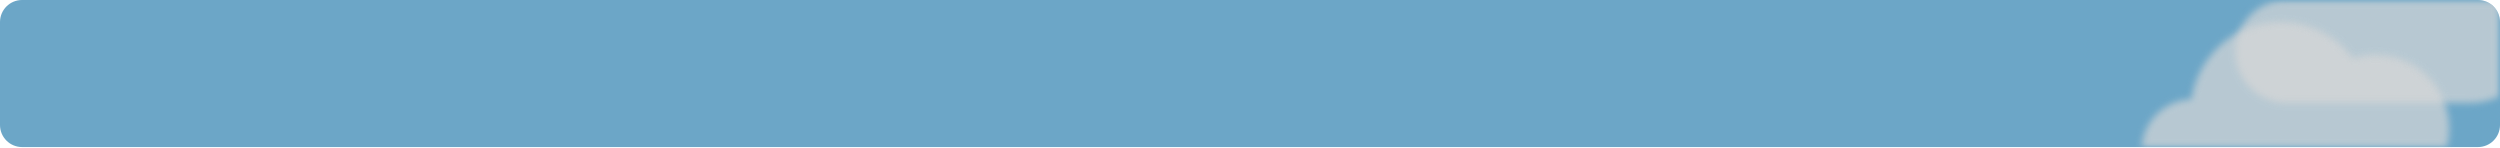
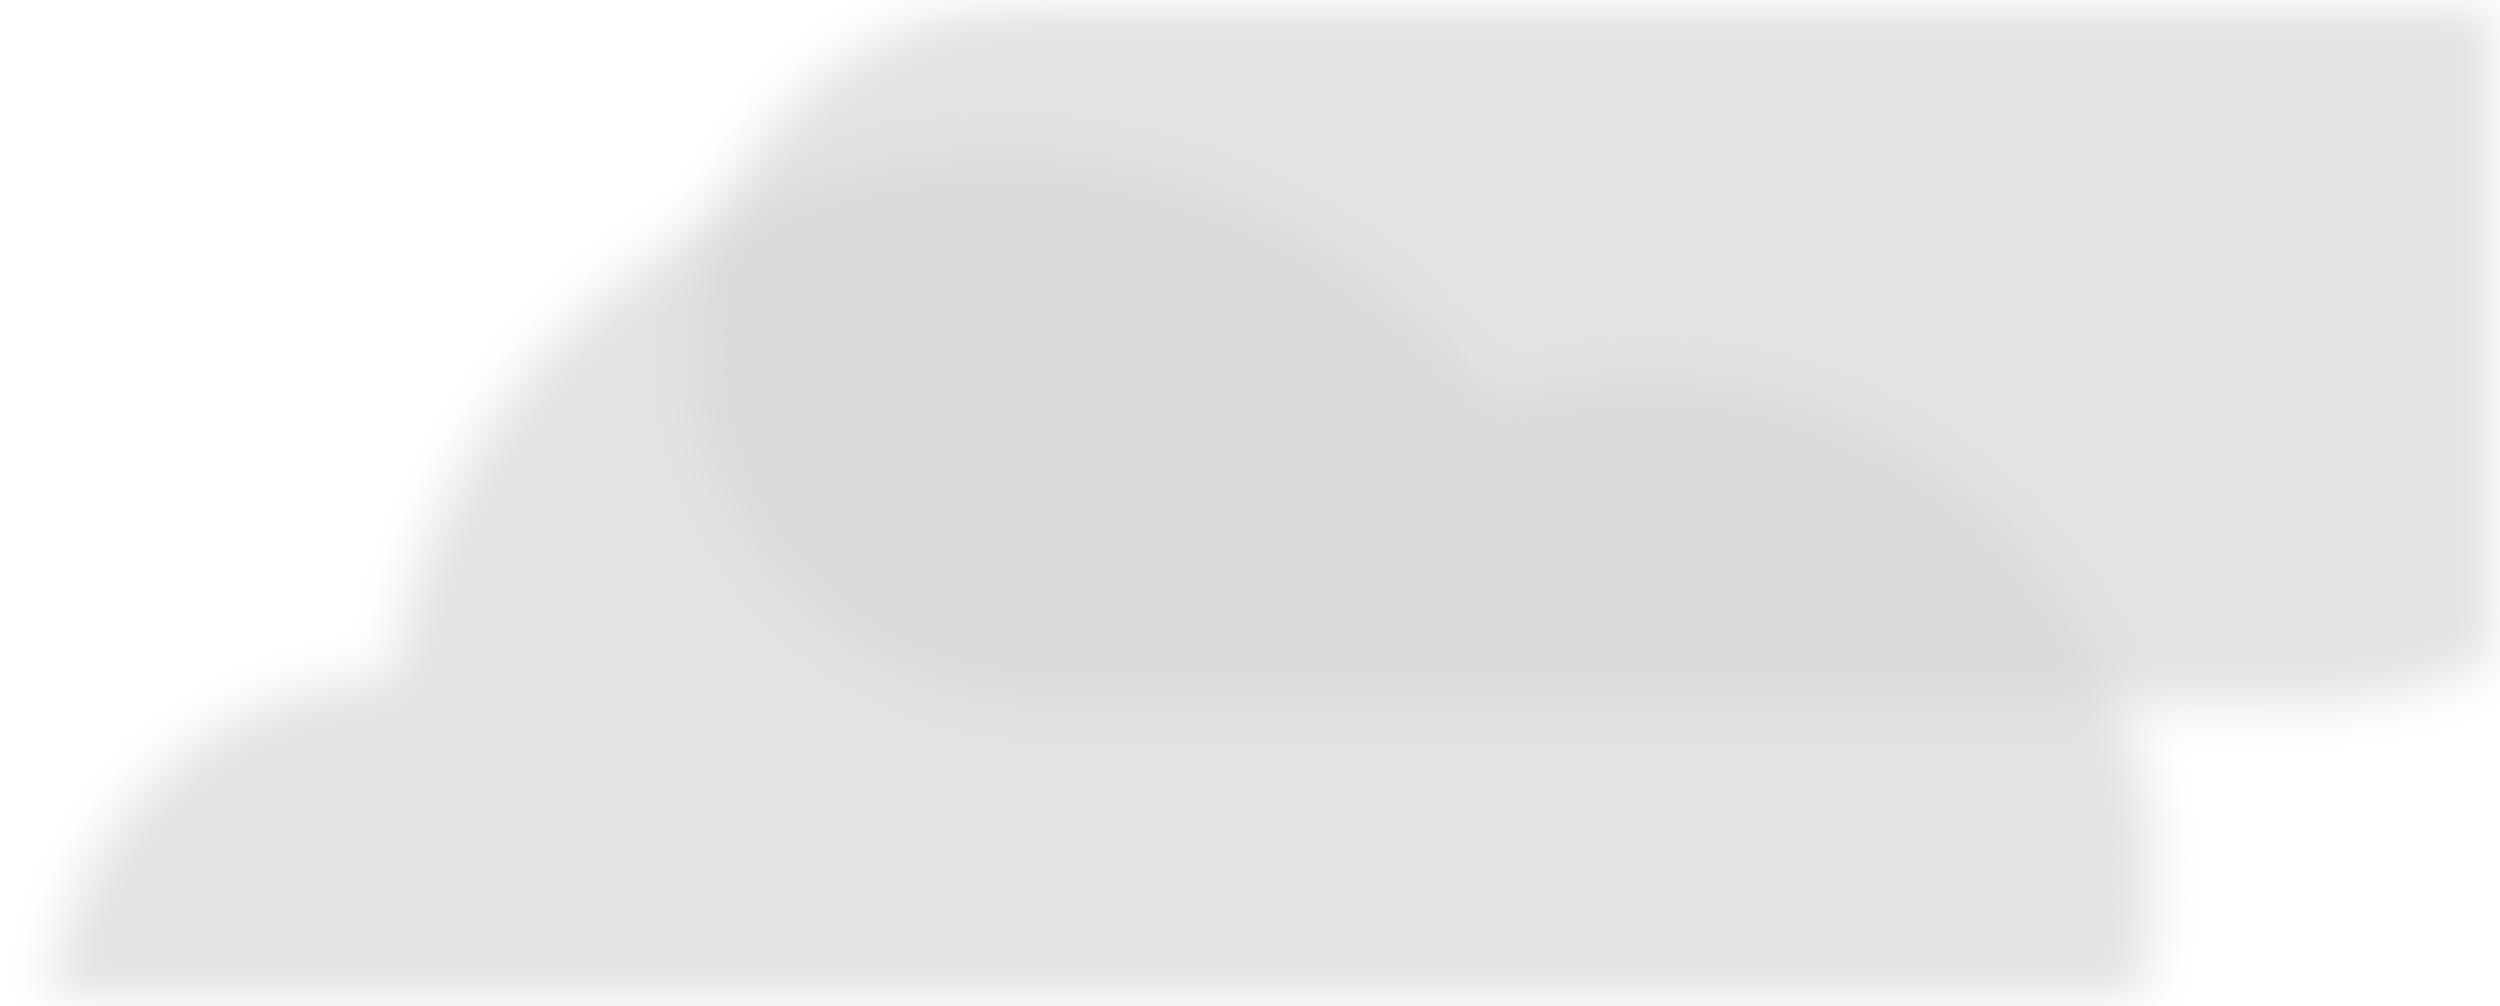
- <svg xmlns="http://www.w3.org/2000/svg" width="1360" height="80" viewBox="0 0 1360 80" fill="none">
-   <rect width="1360" height="80" rx="12" fill="#6CA6C7" />
-   <mask id="mask0_568_273" style="mask-type:alpha" maskUnits="userSpaceOnUse" x="0" y="0" width="1360" height="80">
-     <rect width="1360" height="80" rx="12" fill="#00A3FF" />
-   </mask>
-   <g mask="url(#mask0_568_273)">
-     <g filter="url(#filter0_f_568_273)">
-       <path fill-rule="evenodd" clip-rule="evenodd" d="M1243.22 0.011C1246.61 -23.741 1267.04 -42 1291.73 -42C1307.81 -42 1322.09 -34.248 1331.02 -22.276C1334.88 -23.514 1339 -24.182 1343.27 -24.182C1365.41 -24.182 1383.36 -6.233 1383.36 15.909C1383.36 38.051 1365.41 56 1343.27 56H1291.73H1244H1240.18V55.742C1226.52 53.88 1216 42.169 1216 28C1216 12.796 1228.12 0.423 1243.22 0.011Z" fill="#D8D8D8" fill-opacity="0.7" />
-     </g>
-     <g filter="url(#filter1_f_568_273)">
-       <path fill-rule="evenodd" clip-rule="evenodd" d="M1192.22 54.011C1195.61 30.259 1216.04 12 1240.73 12C1256.81 12 1271.09 19.752 1280.02 31.724C1283.88 30.486 1288 29.818 1292.27 29.818C1314.41 29.818 1332.36 47.767 1332.36 69.909C1332.36 92.051 1314.41 110 1292.27 110H1240.73H1193H1189.18V109.742C1175.52 107.88 1165 96.169 1165 82C1165 66.796 1177.12 54.423 1192.22 54.011Z" fill="#D8D8D8" fill-opacity="0.7" />
-     </g>
+ <svg xmlns="http://www.w3.org/2000/svg" width="199" height="80" viewBox="0 0 199 80" fill="none">
+   <g filter="url(#filter0_f_568_277)">
+     <path fill-rule="evenodd" clip-rule="evenodd" d="M82.222 0.011C85.614 -23.741 106.038 -42 130.727 -42C146.814 -42 161.09 -34.248 170.024 -22.276C173.885 -23.514 178.001 -24.182 182.273 -24.182C204.414 -24.182 222.364 -6.233 222.364 15.909C222.364 38.051 204.414 56 182.273 56H130.727H83H79.182V55.742C65.524 53.88 55 42.169 55 28C55 12.796 67.118 0.423 82.222 0.011Z" fill="#D8D8D8" fill-opacity="0.7" />
+   </g>
+   <g filter="url(#filter1_f_568_277)">
+     <path fill-rule="evenodd" clip-rule="evenodd" d="M31.222 54.011C34.614 30.259 55.038 12 79.727 12C95.814 12 110.09 19.752 119.024 31.724C122.885 30.486 127.001 29.818 131.273 29.818C153.414 29.818 171.364 47.767 171.364 69.909C171.364 92.051 153.414 110 131.273 110H79.727H32H28.182V109.742C14.524 107.88 4 96.169 4 82C4 66.796 16.118 54.423 31.222 54.011Z" fill="#D8D8D8" fill-opacity="0.7" />
  </g>
  <defs>
-     <filter id="filter0_f_568_273" x="1212" y="-46" width="175.364" height="106" filterUnits="userSpaceOnUse" color-interpolation-filters="sRGB">
+     <filter id="filter0_f_568_277" x="51" y="-46" width="175.364" height="106" filterUnits="userSpaceOnUse" color-interpolation-filters="sRGB">
      <feFlood flood-opacity="0" result="BackgroundImageFix" />
      <feBlend mode="normal" in="SourceGraphic" in2="BackgroundImageFix" result="shape" />
-       <feGaussianBlur stdDeviation="2" result="effect1_foregroundBlur_568_273" />
+       <feGaussianBlur stdDeviation="2" result="effect1_foregroundBlur_568_277" />
    </filter>
-     <filter id="filter1_f_568_273" x="1161" y="8" width="175.364" height="106" filterUnits="userSpaceOnUse" color-interpolation-filters="sRGB">
+     <filter id="filter1_f_568_277" x="0" y="8" width="175.364" height="106" filterUnits="userSpaceOnUse" color-interpolation-filters="sRGB">
      <feFlood flood-opacity="0" result="BackgroundImageFix" />
      <feBlend mode="normal" in="SourceGraphic" in2="BackgroundImageFix" result="shape" />
-       <feGaussianBlur stdDeviation="2" result="effect1_foregroundBlur_568_273" />
+       <feGaussianBlur stdDeviation="2" result="effect1_foregroundBlur_568_277" />
    </filter>
  </defs>
</svg>
